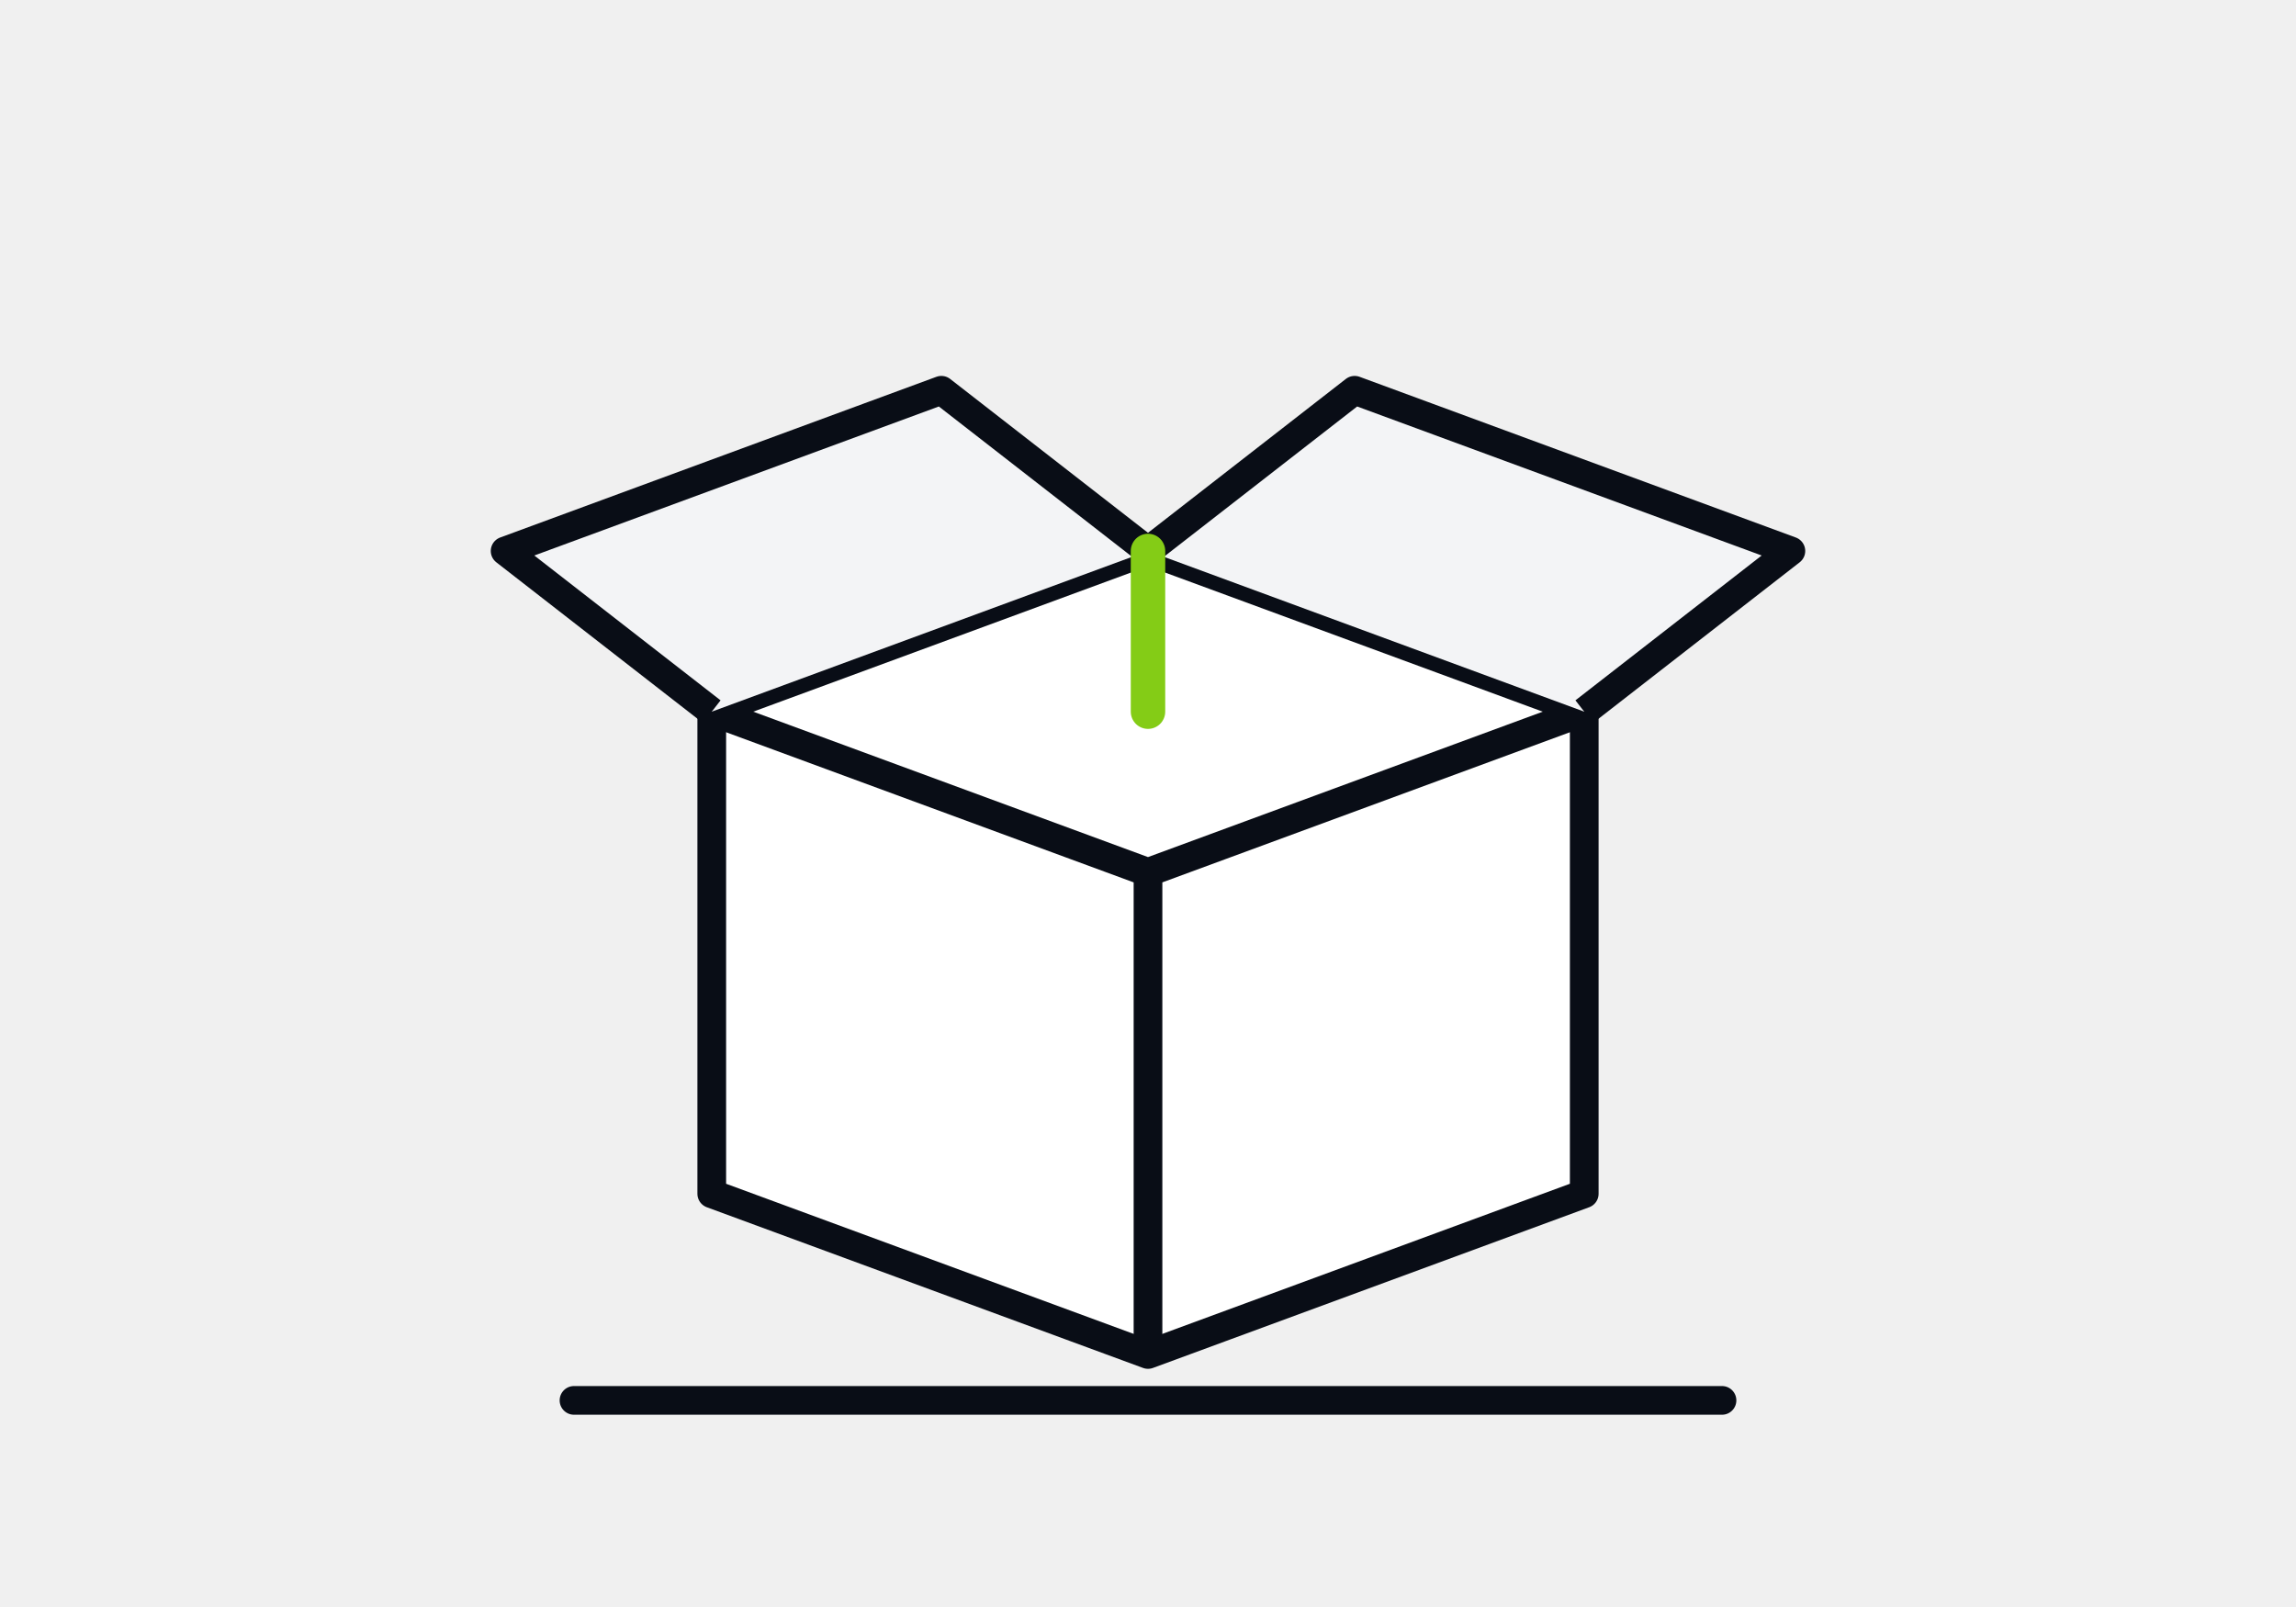
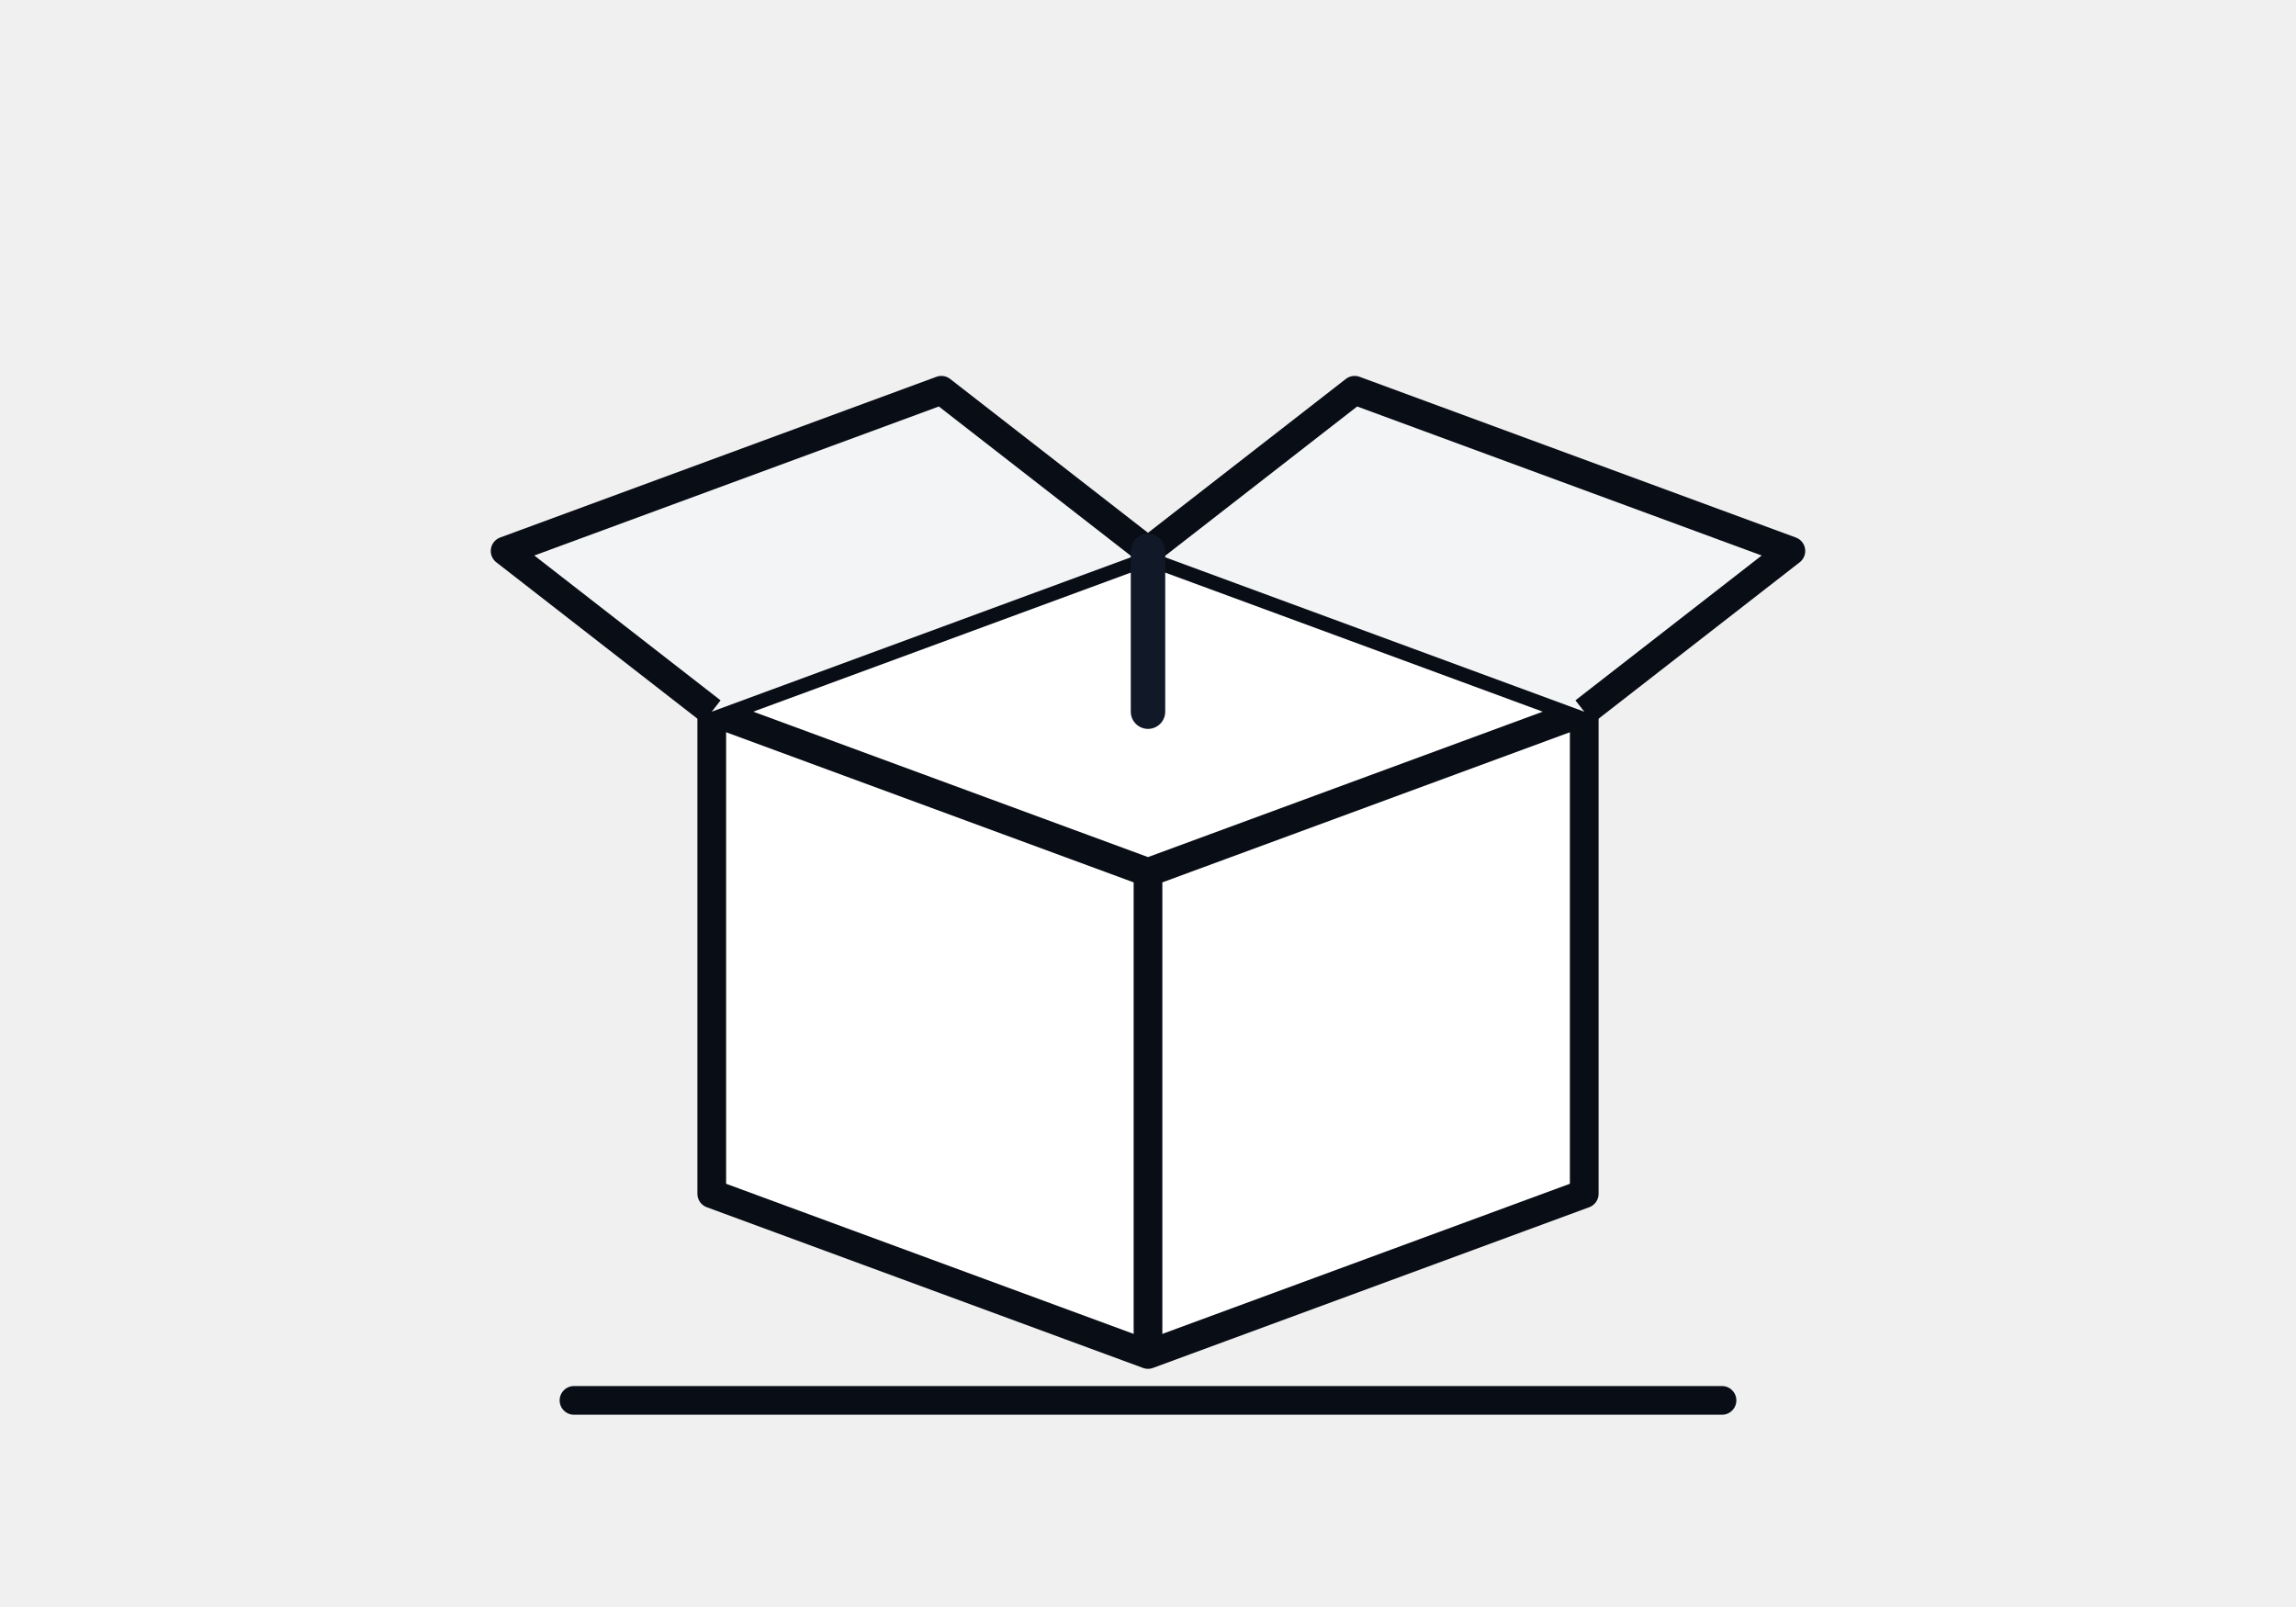
<svg xmlns="http://www.w3.org/2000/svg" width="200" height="140" viewBox="0 0 200 140" fill="none">
  <path d="M62 62l38-14 38 14v42l-38 14-38-14z" fill="#FFFFFF" stroke="#090D16" stroke-width="2.5" stroke-linejoin="round" />
  <path d="M62 62l38 14 38-14M100 76v42" stroke="#090D16" stroke-width="2.5" stroke-linejoin="round" />
  <path d="M62 62L44 48l38-14 18 14" fill="#F3F4F6" stroke="#090D16" stroke-width="2.5" stroke-linejoin="round" />
  <path d="M138 62l18-14-38-14-18 14" fill="#F3F4F6" stroke="#090D16" stroke-width="2.5" stroke-linejoin="round" />
-   <path d="M100 48v14" stroke="#84CC16" stroke-width="3" stroke-linecap="round" />
+   <path d="M100 48v14" stroke="#111827" stroke-width="3" stroke-linecap="round" />
  <path d="M50 122h100" stroke="#090D16" stroke-width="2.5" stroke-linecap="round" />
</svg>
